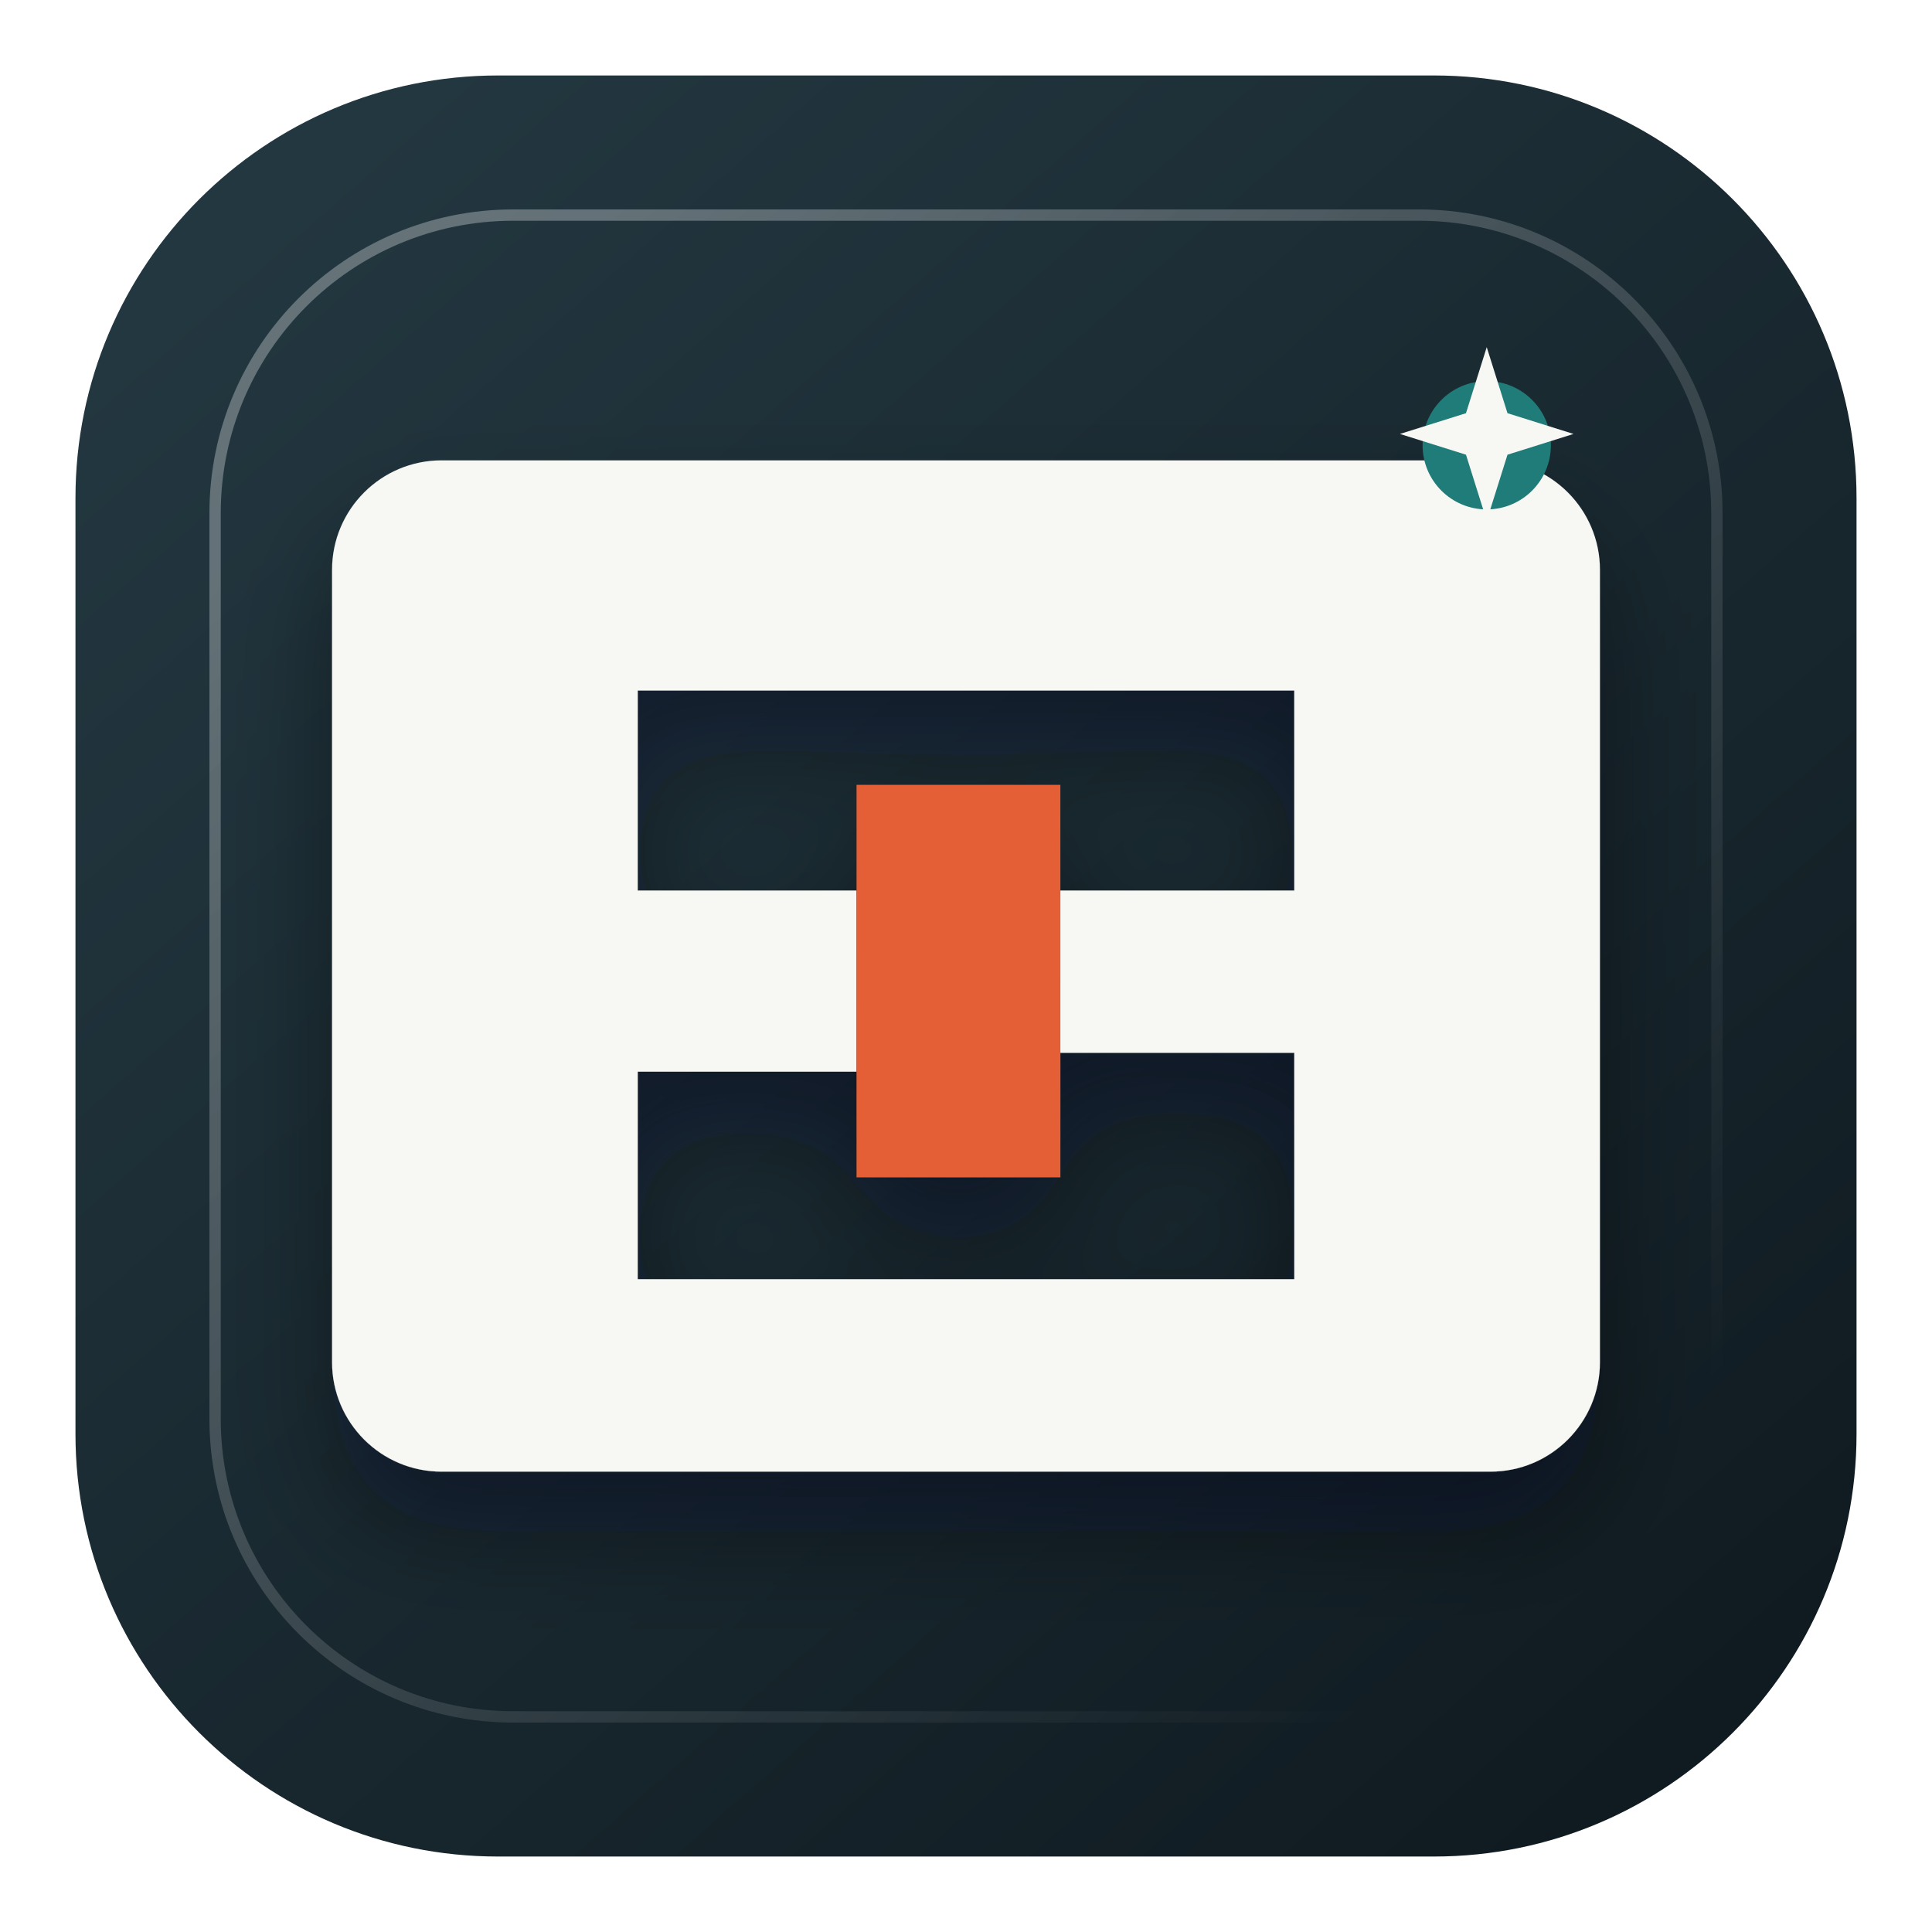
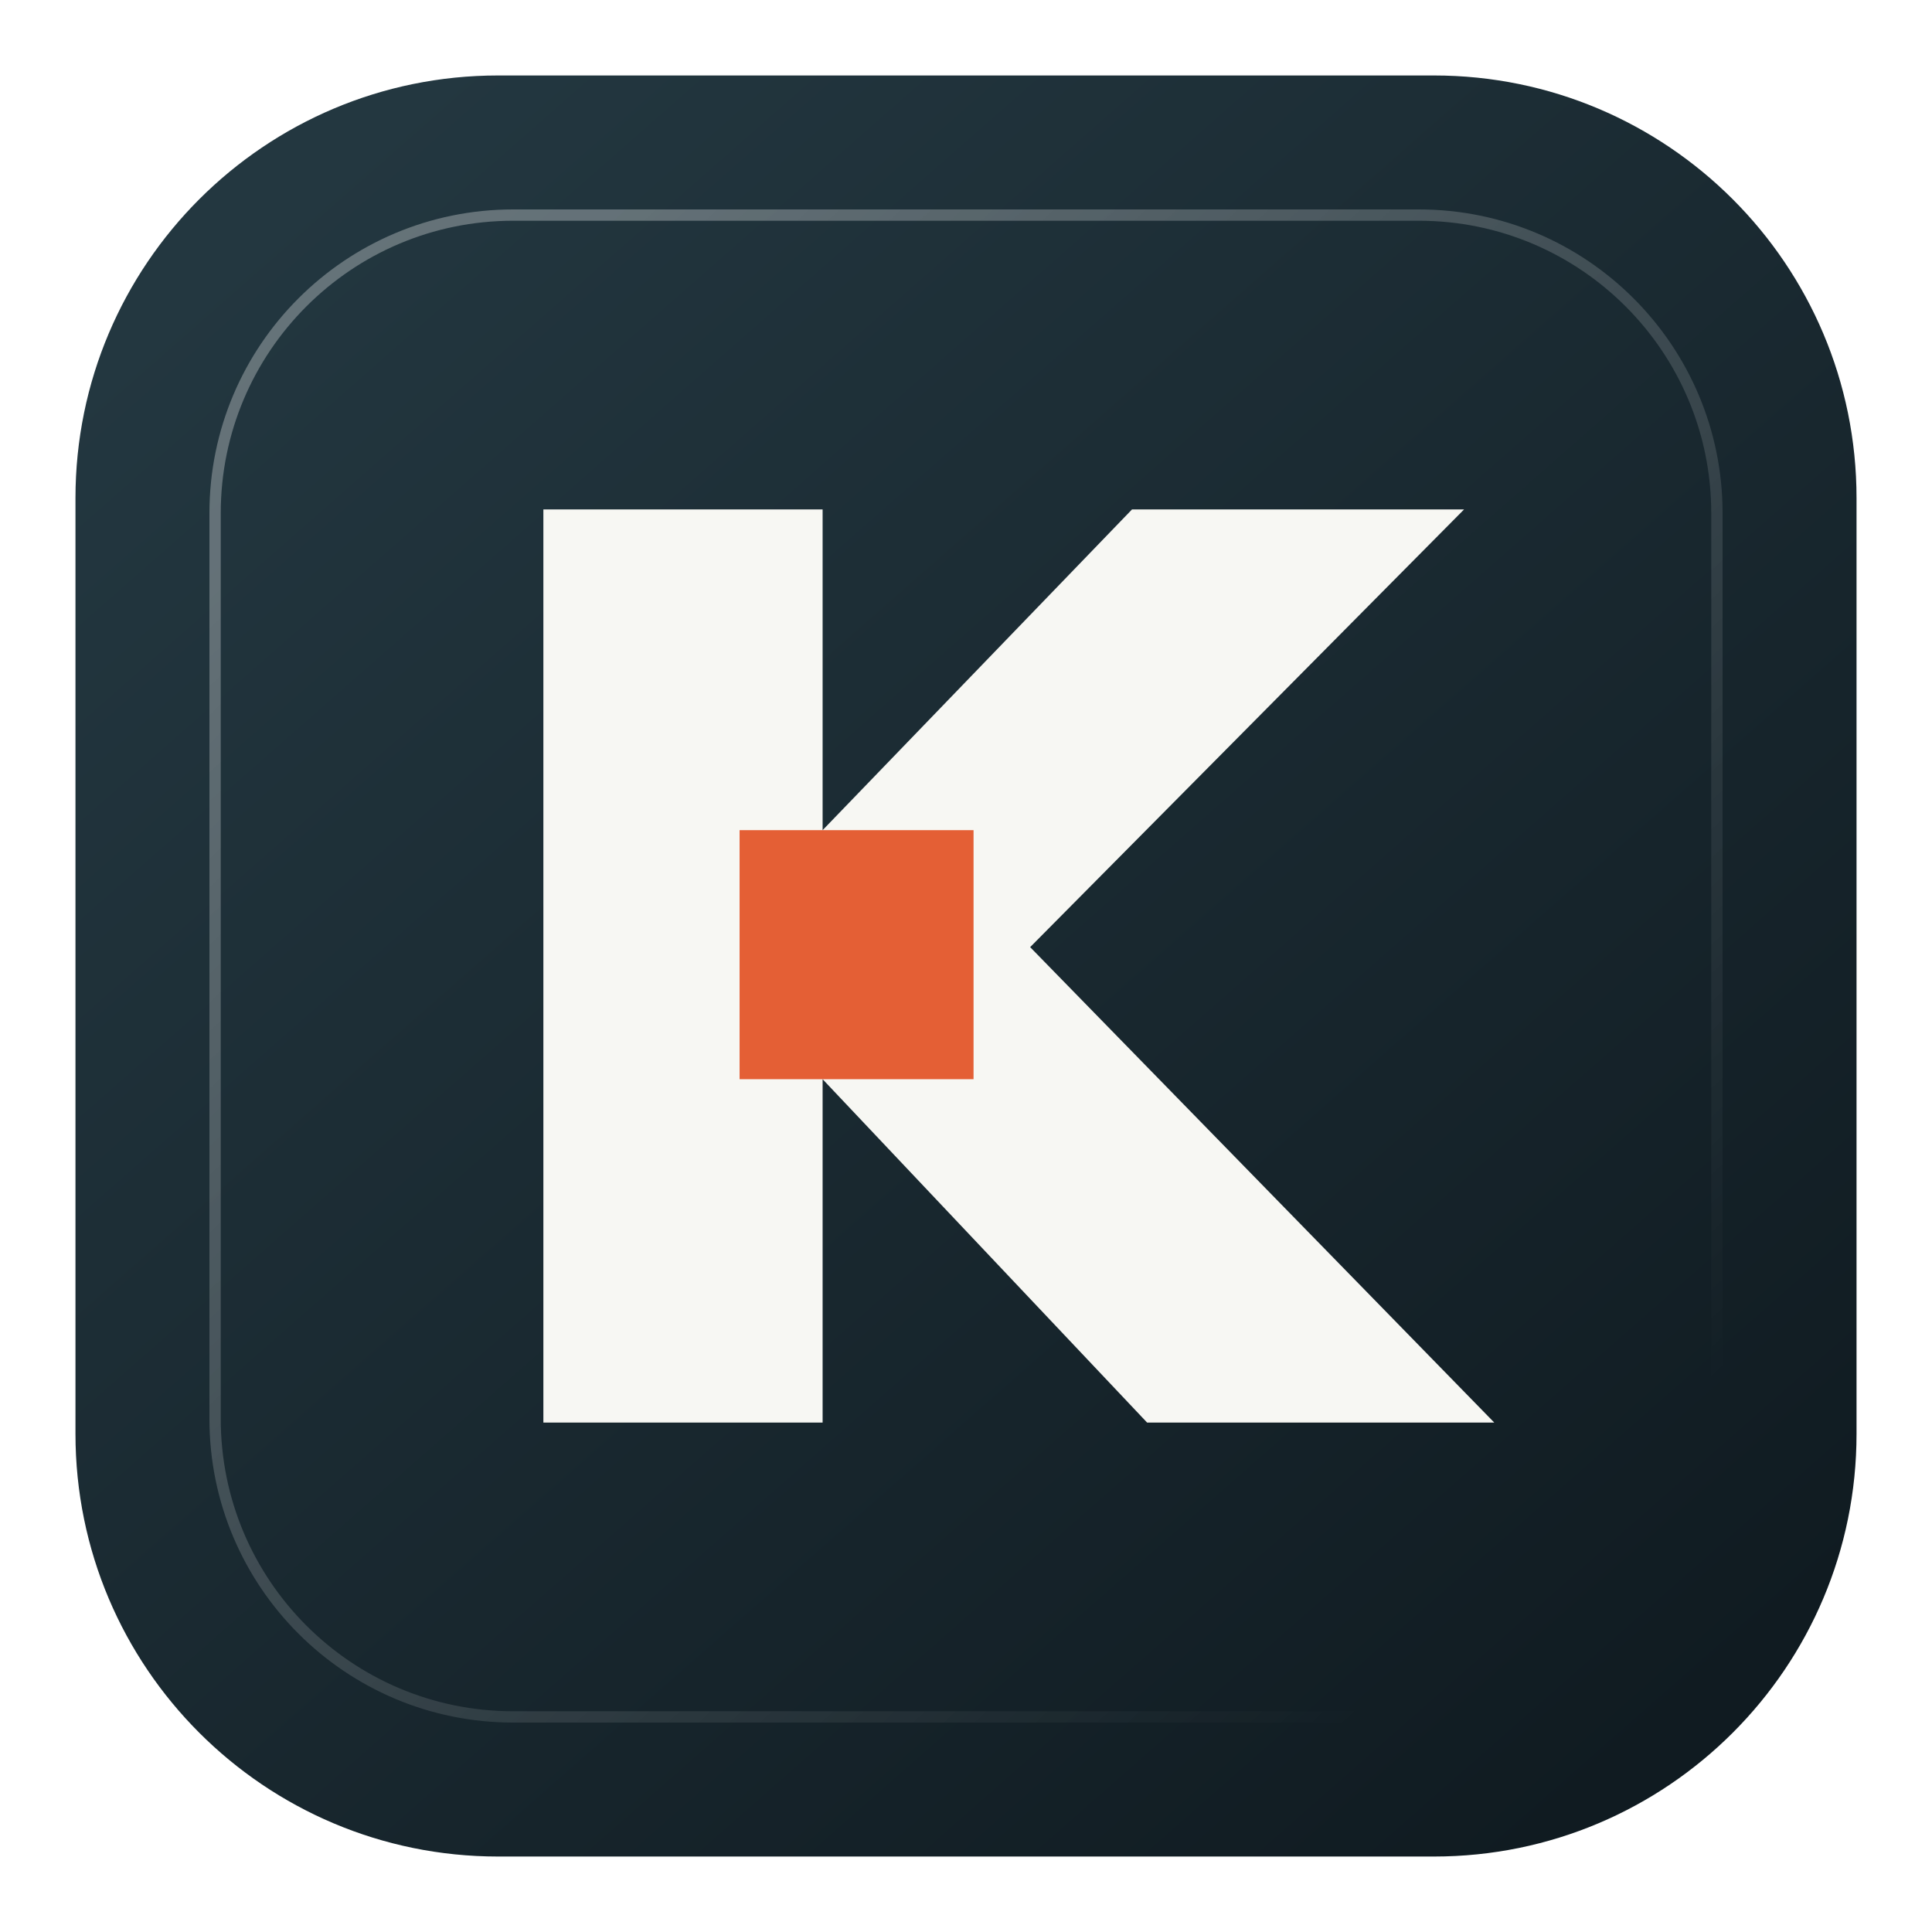
<svg xmlns="http://www.w3.org/2000/svg" viewBox="0 0 512 512" role="img" aria-labelledby="title desc">
  <defs>
    <linearGradient id="bg" x1="74" y1="54" x2="436" y2="466" gradientUnits="userSpaceOnUse">
      <stop stop-color="#233740" />
      <stop offset="1" stop-color="#101b21" />
    </linearGradient>
    <linearGradient id="edge" x1="114" y1="104" x2="405" y2="414" gradientUnits="userSpaceOnUse">
      <stop stop-color="#ffffff" stop-opacity=".3" />
      <stop offset="1" stop-color="#ffffff" stop-opacity="0" />
    </linearGradient>
-     <filter id="shadow" x="-20%" y="-20%" width="140%" height="150%">
-       <feDropShadow dx="0" dy="16" stdDeviation="14" flood-color="#081014" flood-opacity=".38" />
-     </filter>
  </defs>
  <rect x="20" y="20" width="472" height="472" rx="112" fill="url(#bg)" />
  <rect x="57" y="57" width="398" height="398" rx="79" fill="none" stroke="url(#edge)" stroke-width="3" />
-   <g filter="url(#shadow)">
-     <path fill="#f7f7f3" fill-rule="evenodd" d="M117 122c-16 0-29 13-29 29v210c0 16 13 29 29 29h278c16 0 29-13 29-29V151c0-16-13-29-29-29H117Zm52 61h174v53h-62v43h62v60H169v-55h58v-48h-58v-53Z" />
-     <path fill="#e45f35" d="M227 208h54v104h-54z" />
+   <g>
+     <path fill="#f7f7f3" d="M144 135h74v85l82-85h88L273 251l123 126h-92l-86-91v91h-74V135Z" />
+     <path fill="#e45f35" d="M196 220h62v66h-62z" />
  </g>
-   <circle cx="394" cy="118" r="17" fill="#207c78" />
-   <path d="m394 92 5.5 17.5L417 115l-17.5 5.5L394 138l-5.5-17.5L371 115l17.5-5.5L394 92Z" fill="#f7f7f3" />
</svg>
